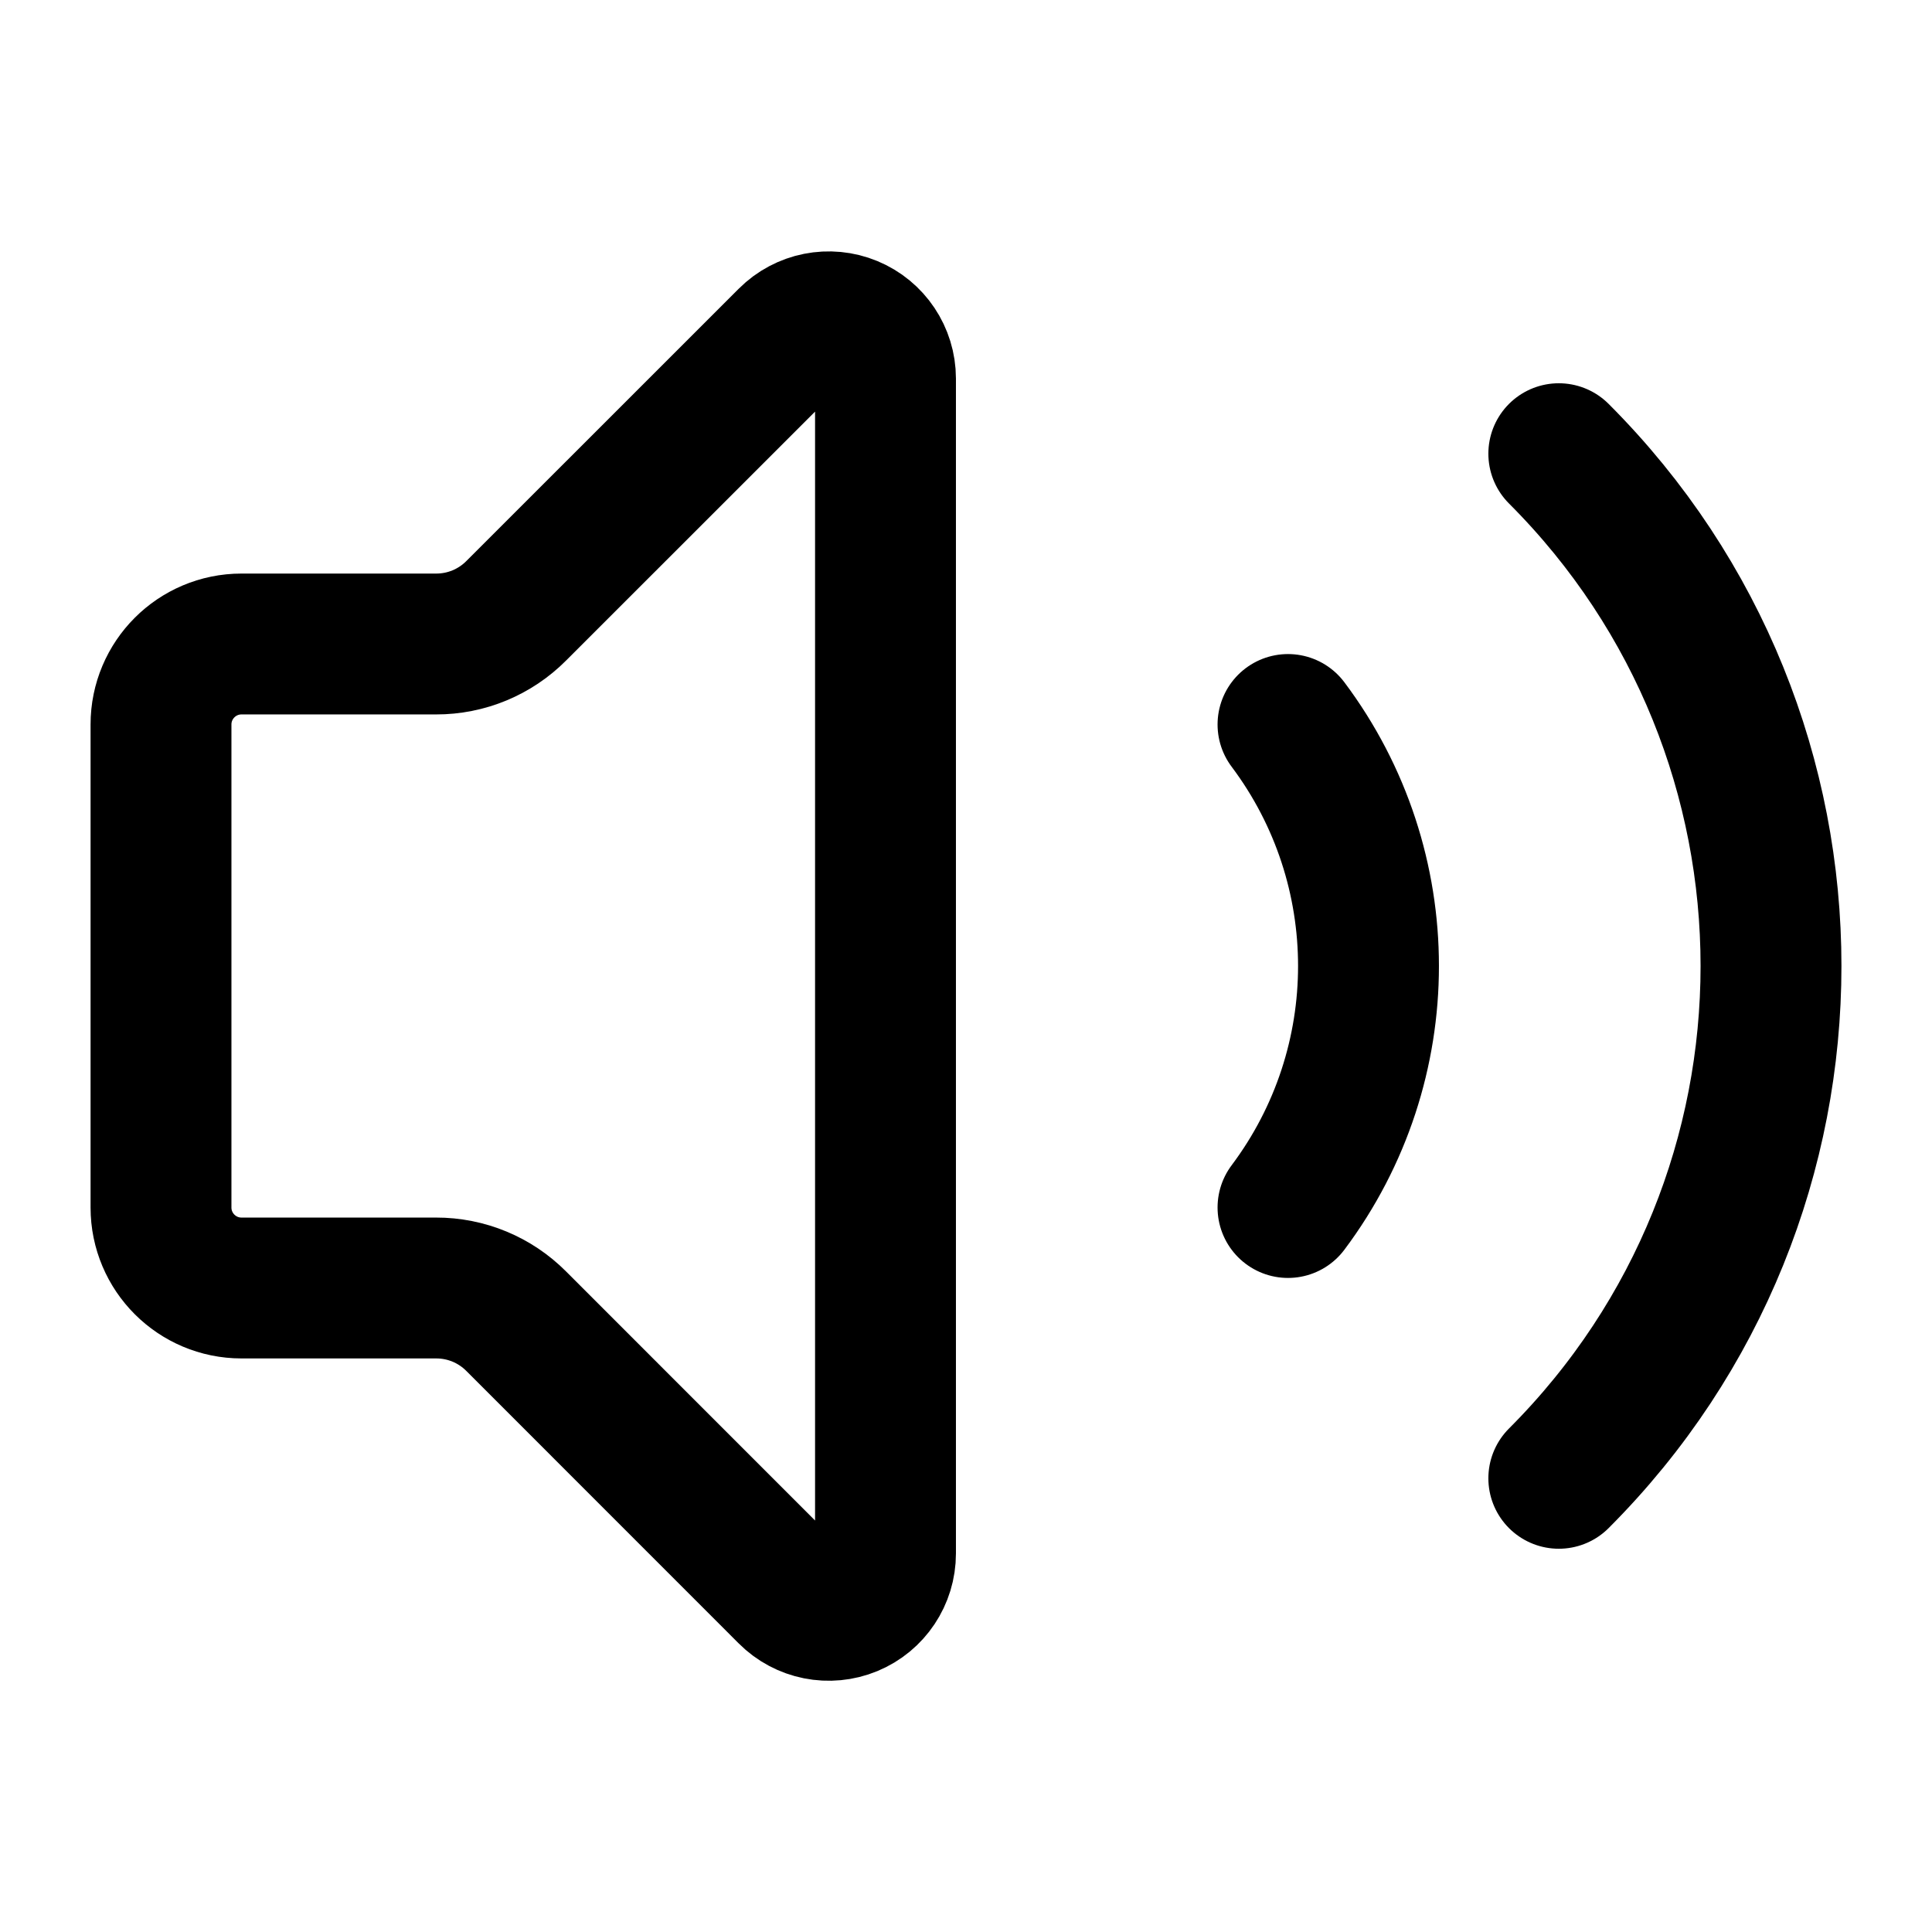
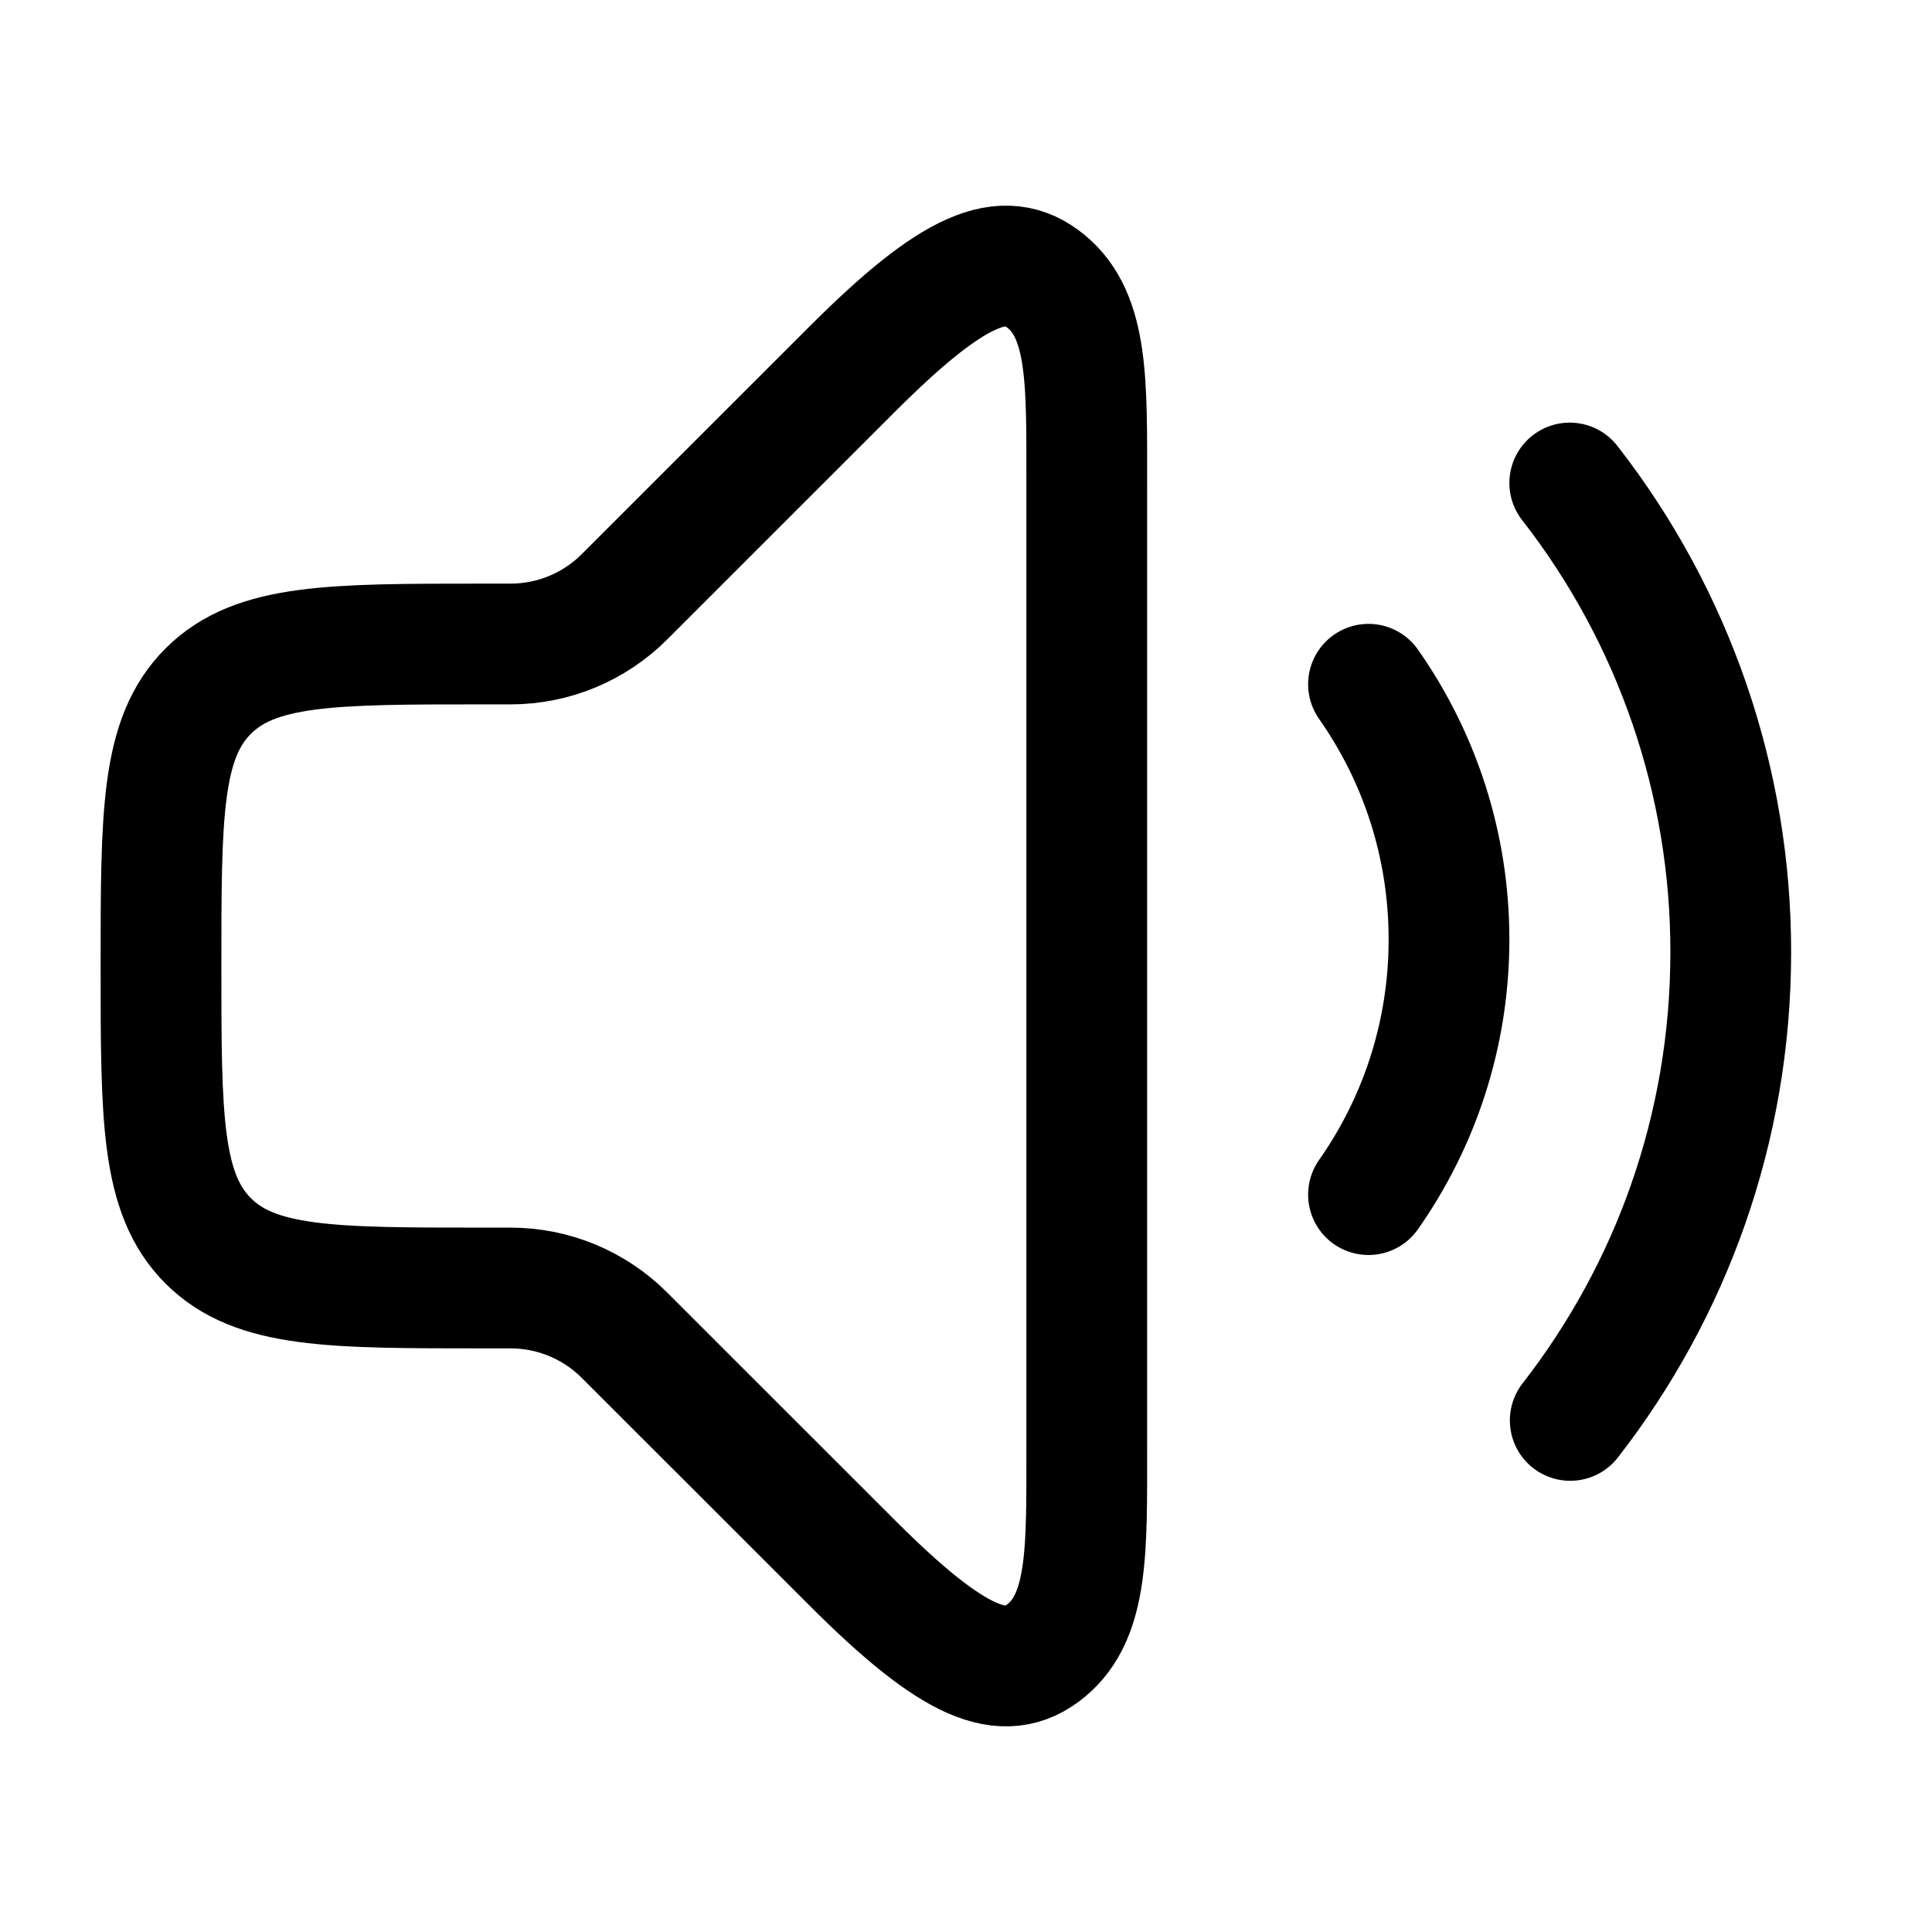
- <svg xmlns="http://www.w3.org/2000/svg" width="24" height="24" viewBox="0 0 24 24" fill="none" stroke="currentColor" stroke-width="1.75" stroke-linecap="round" stroke-linejoin="round">
-   <path d="M11 4.702a.705.705 0 0 0-1.203-.498L6.413 7.587A1.4 1.4 0 0 1 5.416 8H3a1 1 0 0 0-1 1v6a1 1 0 0 0 1 1h2.416a1.4 1.4 0 0 1 .997.413l3.383 3.384A.705.705 0 0 0 11 19.298z" />
-   <path d="M16 9a5 5 0 0 1 0 6" />
-   <path d="M19.364 18.364a9 9 0 0 0 0-12.728" />
+ <svg xmlns="http://www.w3.org/2000/svg" width="1em" height="1em" viewBox="0 0 24 24">
+   <g fill="none" stroke="currentColor" stroke-width="1.5">
+     <path d="M2 12c0-1.886 0-2.828.586-3.414C3.172 8 4.114 8 6 8h.343a2 2 0 0 0 1.414-.586l2.829-2.828c1.26-1.26 1.89-1.521 2.414-1.086.523.434.5 1.267.5 2.5v12c0 1.233.023 2.066-.5 2.5-.524.435-1.154.174-2.414-1.086l-2.829-2.828A2 2 0 0 0 6.343 16H6c-1.886 0-2.828 0-3.414-.586C2 14.828 2 13.886 2 12Z" />
+     <path stroke-linecap="round" d="M17 8.5c.63.897 1 1.99 1 3.17s-.37 2.273-1 3.17M19.5 6a9.46 9.46 0 0 1 2 5.83c0 2.19-.744 4.208-1.994 5.815" />
+   </g>
</svg>
